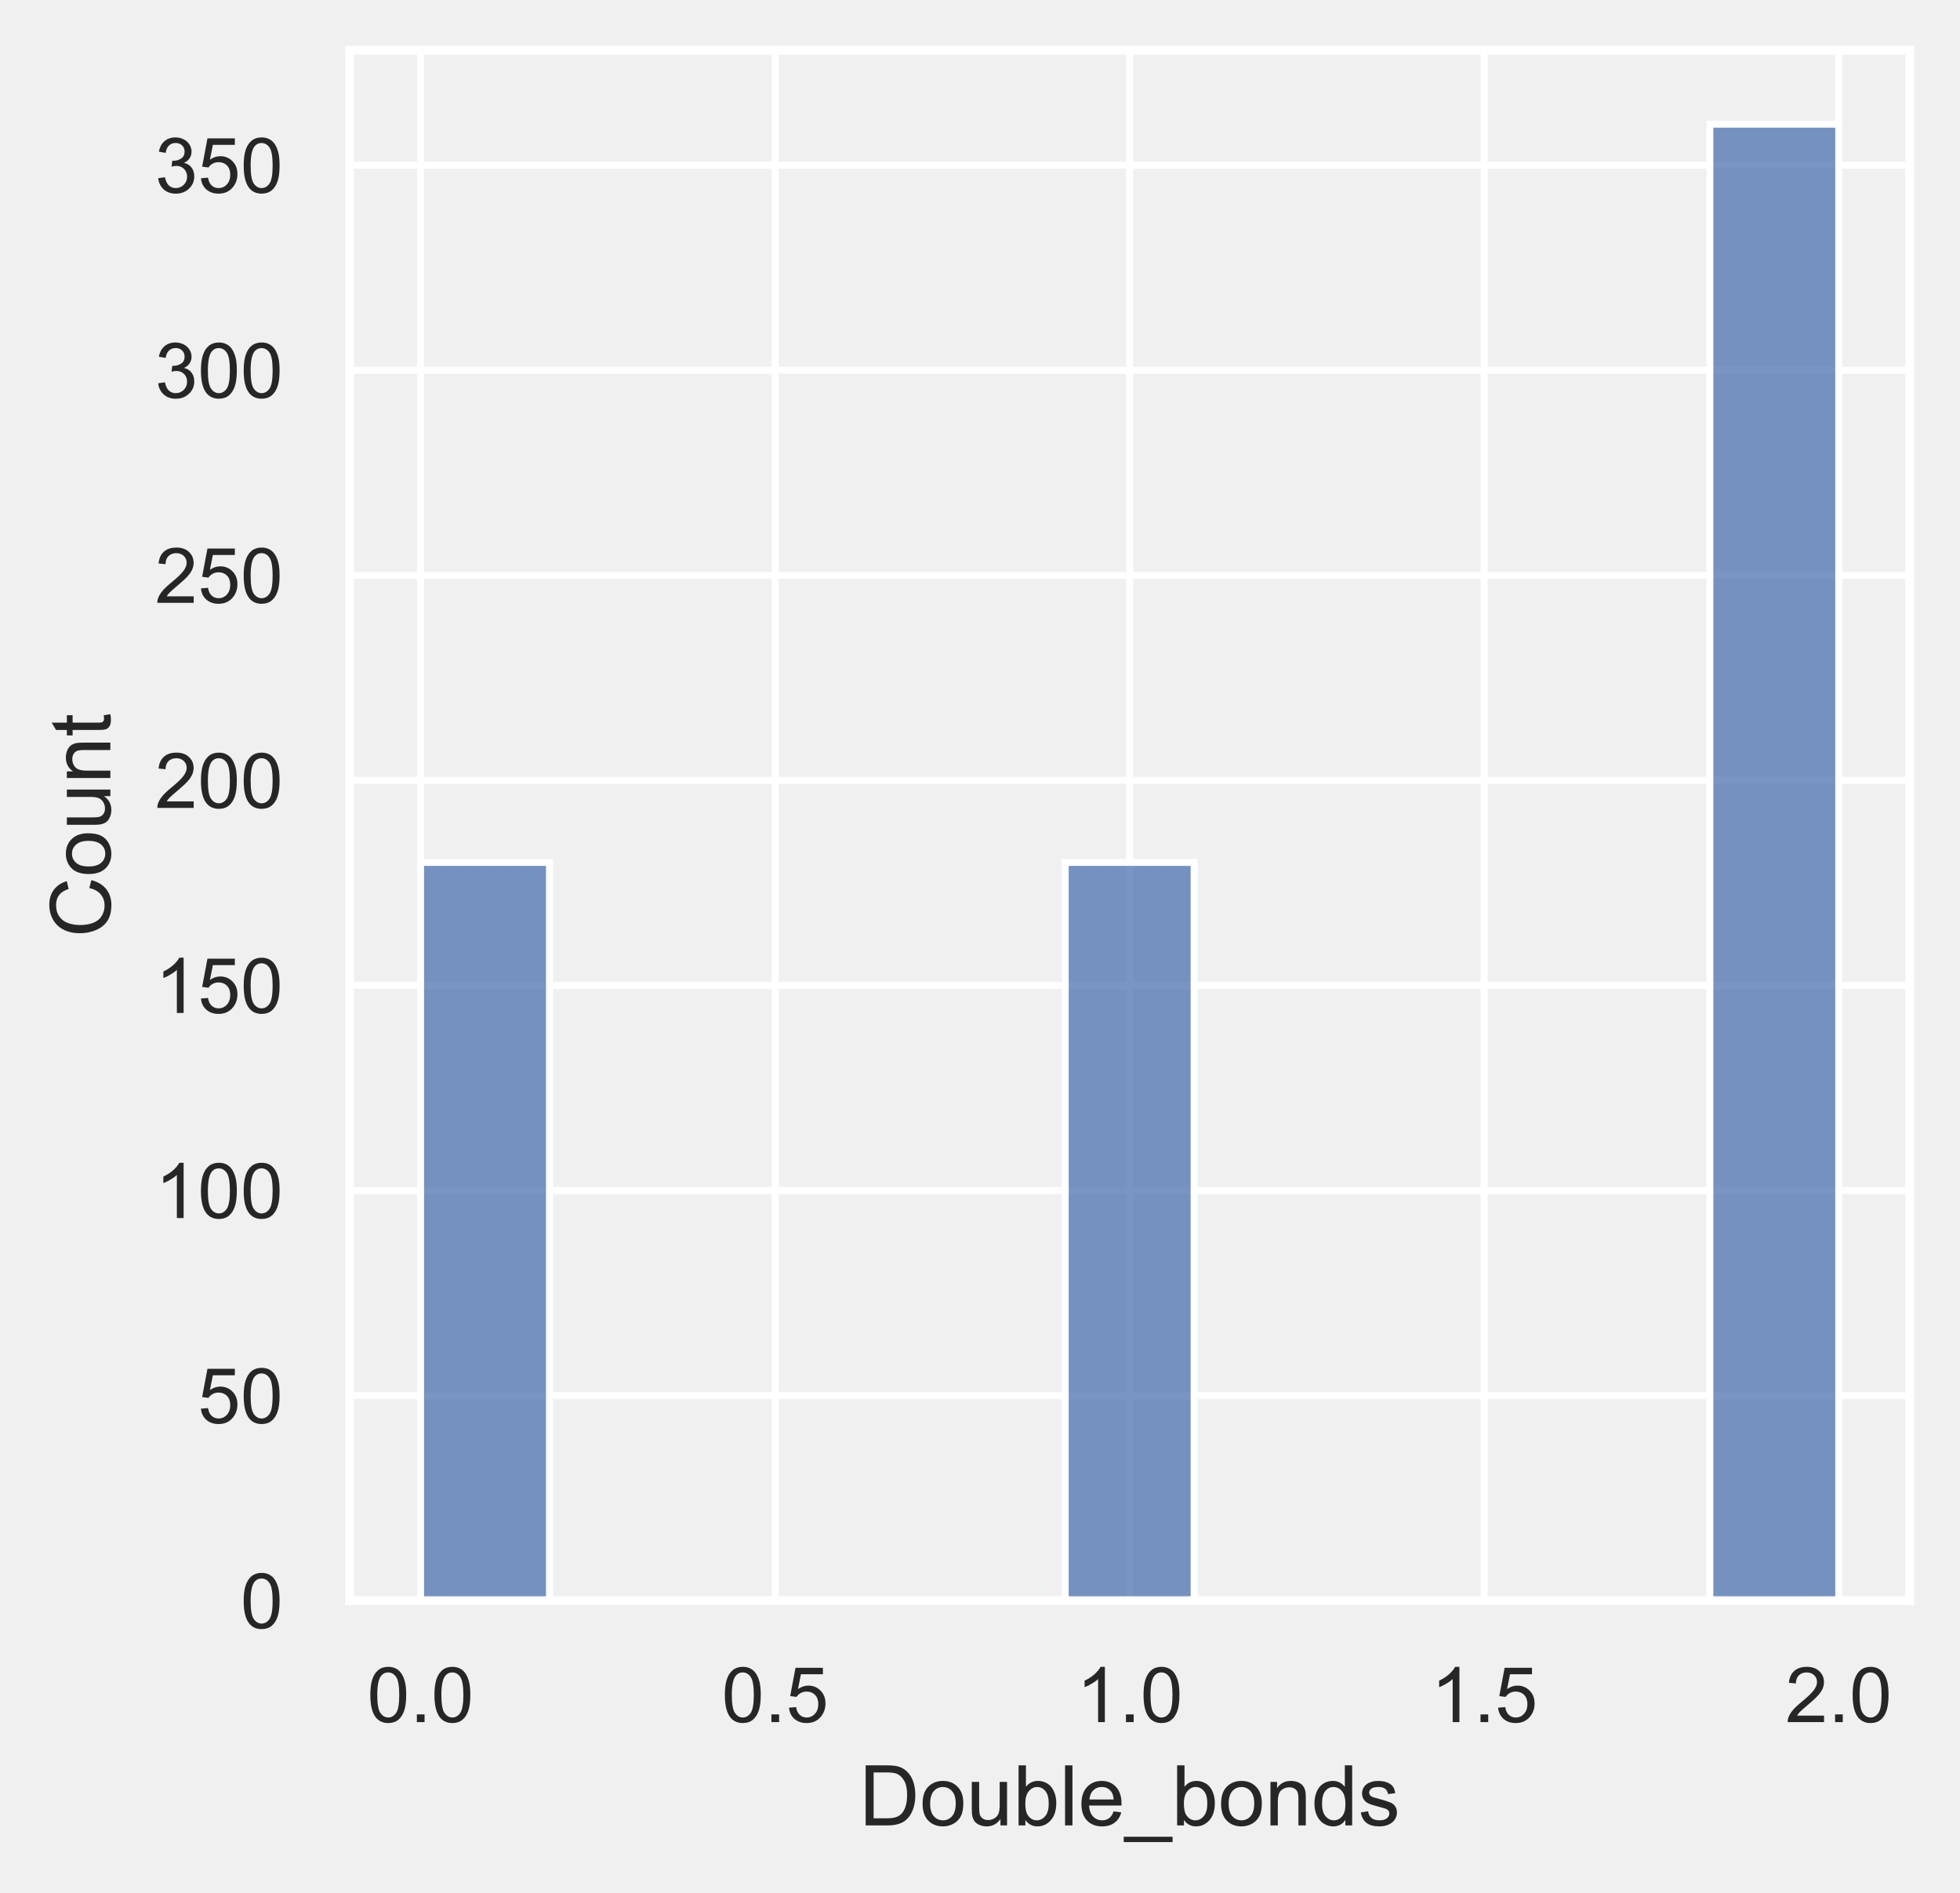
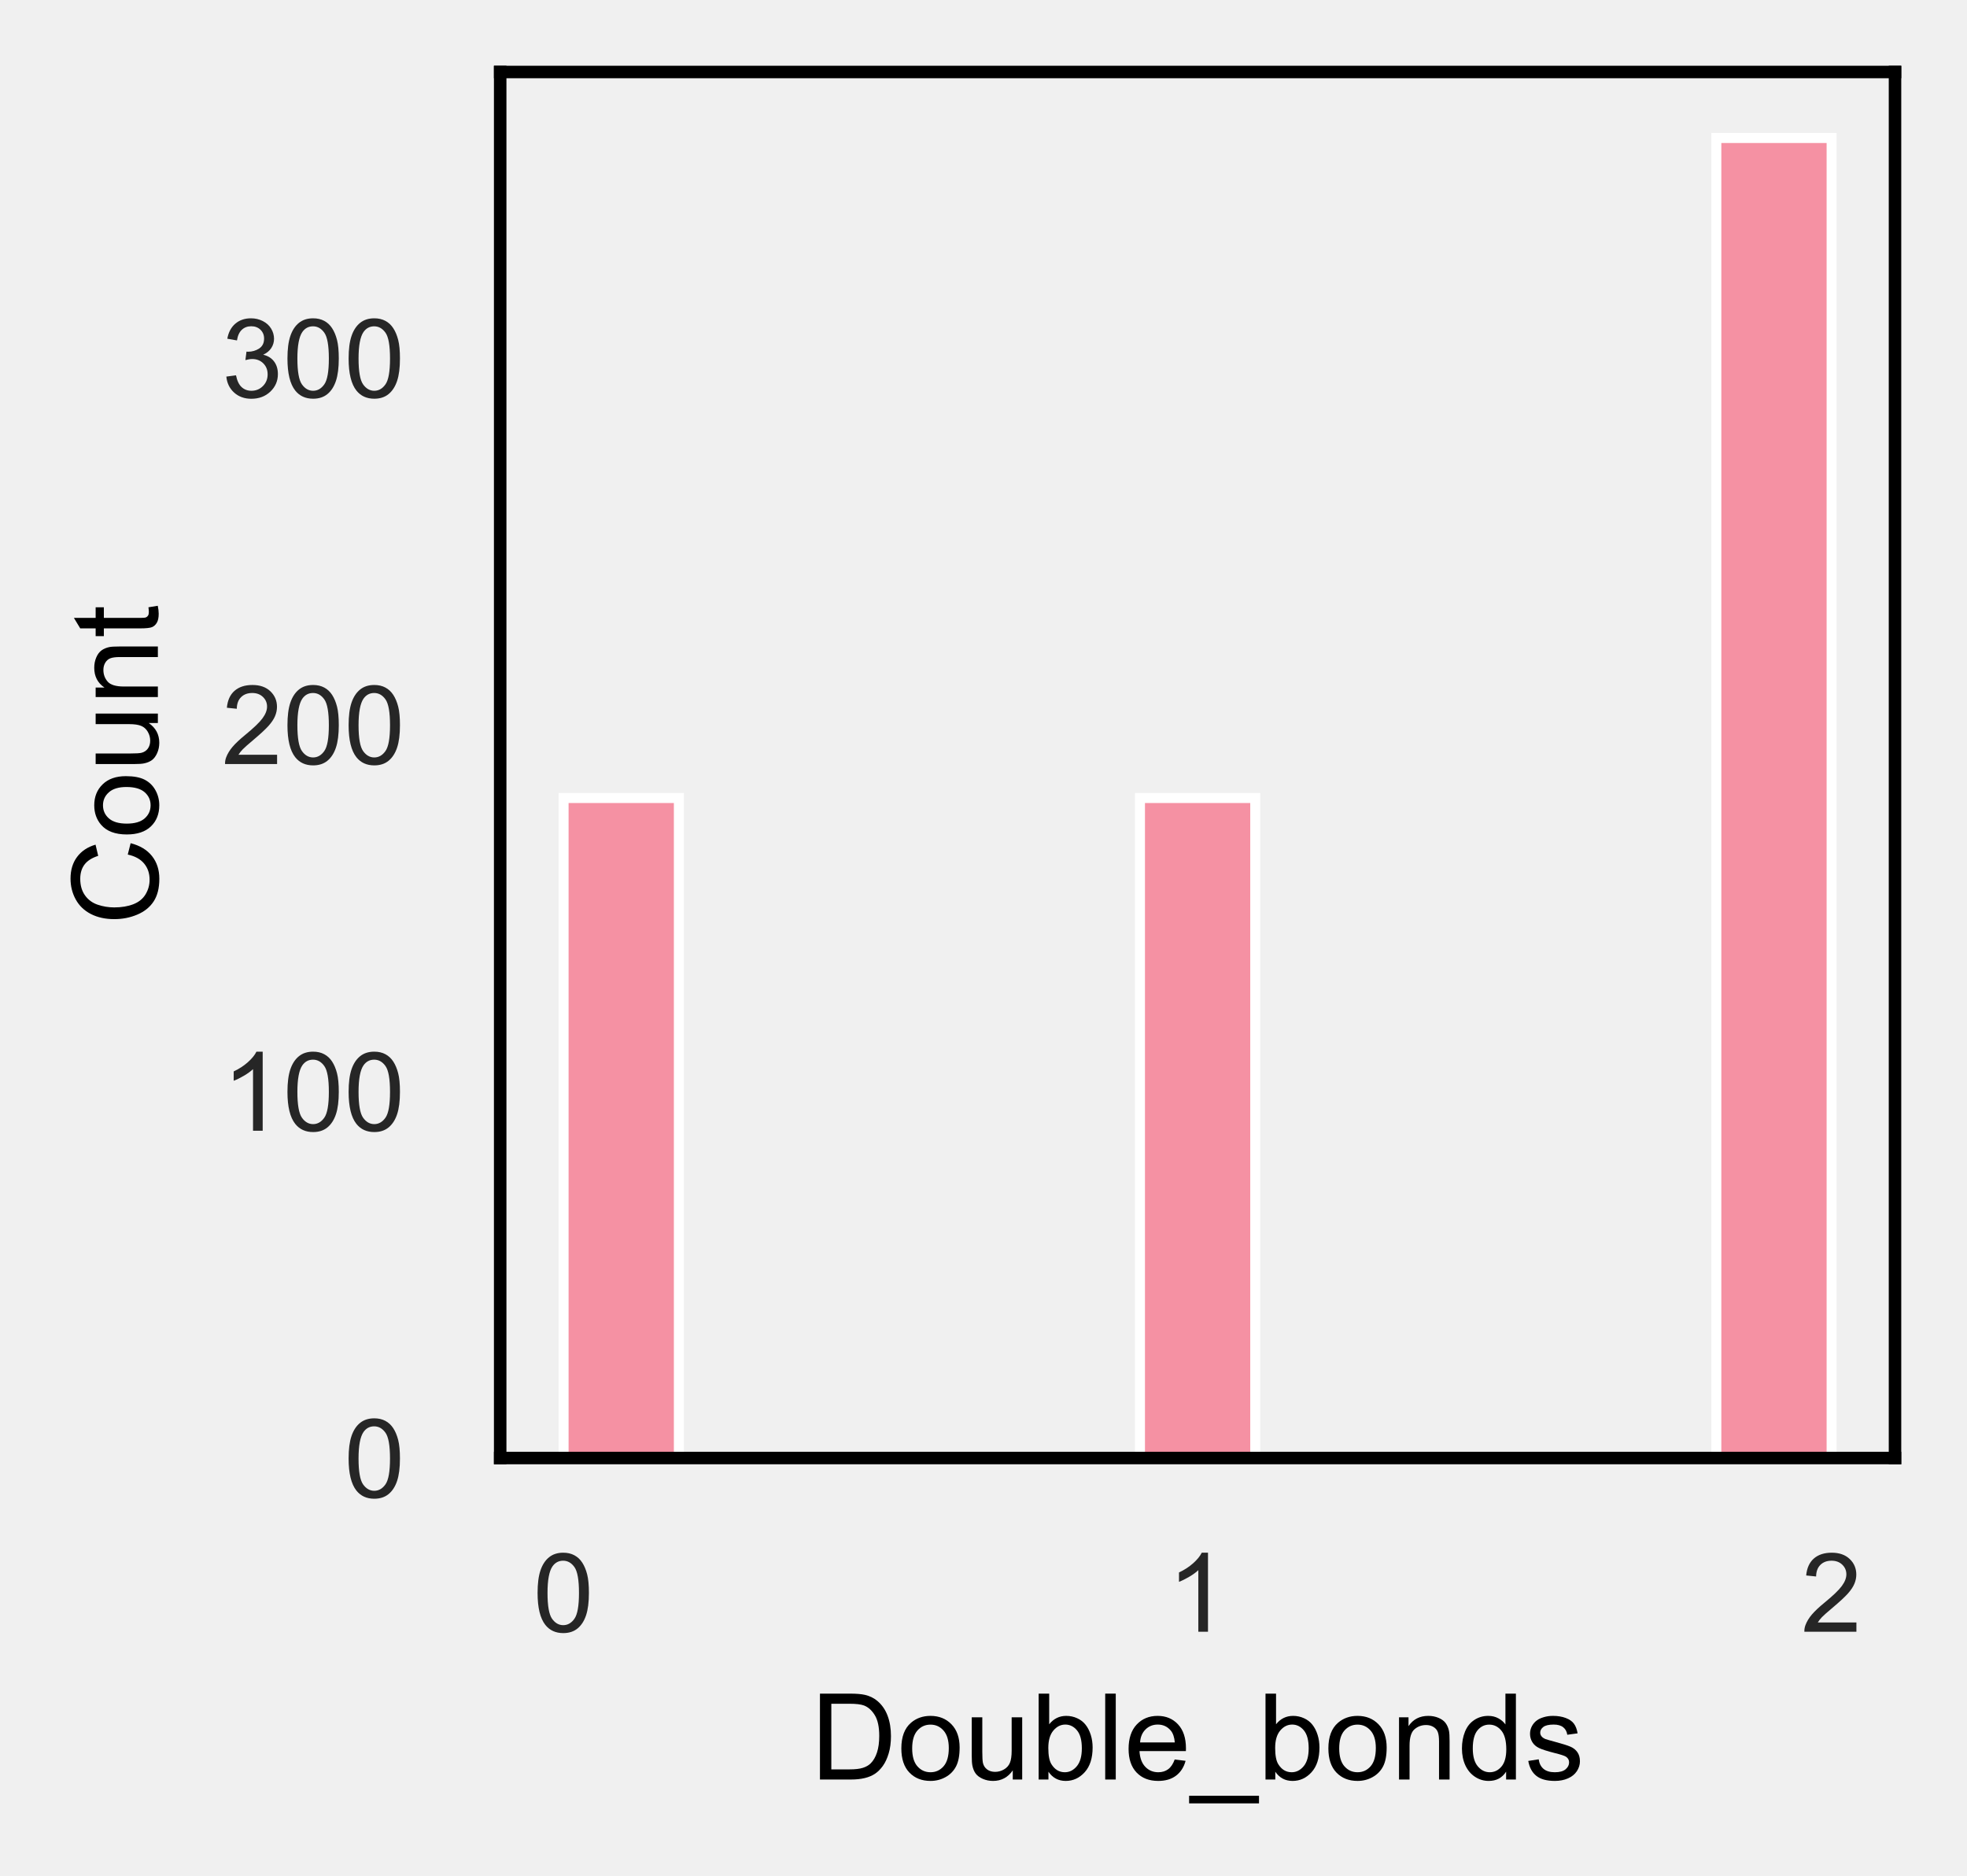
- <svg xmlns="http://www.w3.org/2000/svg" xmlns:xlink="http://www.w3.org/1999/xlink" width="280.425pt" height="270.694pt" viewBox="0 0 280.425 270.694" version="1.1">
+ <svg xmlns="http://www.w3.org/2000/svg" xmlns:xlink="http://www.w3.org/1999/xlink" width="196.725pt" height="187.534pt" viewBox="0 0 196.725 187.534" version="1.1">
  <defs>
    <style type="text/css">*{stroke-linejoin: round; stroke-linecap: butt}</style>
  </defs>
  <g id="figure_1">
    <g id="patch_1">
-       <path d="M 0 270.694  L 280.425 270.694  L 280.425 0  L 0 0  L 0 270.694  z " style="fill: none" />
+       <path d="M 0 187.534  L 196.725 187.534  L 196.725 0  L 0 0  L 0 187.534  z " style="fill: none" />
    </g>
    <g id="axes_1">
      <g id="patch_2">
-         <path d="M 50.025 228.96  L 273.225 228.96  L 273.225 7.2  L 50.025 7.2  L 50.025 228.96  z " style="fill: none" />
+         <path d="M 50.025 145.8  L 189.525 145.8  L 189.525 7.2  L 50.025 7.2  L 50.025 145.8  z " style="fill: none" />
      </g>
      <g id="matplotlib.axis_1">
        <g id="xtick_1">
-           <g id="line2d_1">
-             <path d="M 60.171 228.96  L 60.171 7.2  " clip-path="url(#p1297a125db)" style="fill: none; stroke: #ffffff; stroke-linecap: round" />
-           </g>
          <g id="text_1">
-             <g style="fill: #262626" transform="translate(52.52592 246.3336) scale(0.11 -0.11)">
+             <g style="fill: #262626" transform="translate(53.30786 163.1736) scale(0.11 -0.11)">
              <defs>
                <path id="ArialMT-30" d="M 266 2259  Q 266 3072 433 3567  Q 600 4063 929 4331  Q 1259 4600 1759 4600  Q 2128 4600 2406 4451  Q 2684 4303 2865 4023  Q 3047 3744 3150 3342  Q 3253 2941 3253 2259  Q 3253 1453 3087 958  Q 2922 463 2592 192  Q 2263 -78 1759 -78  Q 1097 -78 719 397  Q 266 969 266 2259  z M 844 2259  Q 844 1131 1108 757  Q 1372 384 1759 384  Q 2147 384 2411 759  Q 2675 1134 2675 2259  Q 2675 3391 2411 3762  Q 2147 4134 1753 4134  Q 1366 4134 1134 3806  Q 844 3388 844 2259  z " transform="scale(0.015625)" />
-                 <path id="ArialMT-2e" d="M 581 0  L 581 641  L 1222 641  L 1222 0  L 581 0  z " transform="scale(0.015625)" />
              </defs>
              <use xlink:href="#ArialMT-30" />
-               <use xlink:href="#ArialMT-2e" x="55.615" />
-               <use xlink:href="#ArialMT-30" x="83.398" />
            </g>
          </g>
        </g>
        <g id="xtick_2">
-           <g id="line2d_2">
-             <path d="M 110.898 228.96  L 110.898 7.2  " clip-path="url(#p1297a125db)" style="fill: none; stroke: #ffffff; stroke-linecap: round" />
-           </g>
          <g id="text_2">
-             <g style="fill: #262626" transform="translate(103.2532 246.3336) scale(0.11 -0.11)">
+             <g style="fill: #262626" transform="translate(116.717 163.1736) scale(0.11 -0.11)">
              <defs>
-                 <path id="ArialMT-35" d="M 266 1200  L 856 1250  Q 922 819 1161 601  Q 1400 384 1738 384  Q 2144 384 2425 690  Q 2706 997 2706 1503  Q 2706 1984 2436 2262  Q 2166 2541 1728 2541  Q 1456 2541 1237 2417  Q 1019 2294 894 2097  L 366 2166  L 809 4519  L 3088 4519  L 3088 3981  L 1259 3981  L 1013 2750  Q 1425 3038 1878 3038  Q 2478 3038 2890 2622  Q 3303 2206 3303 1553  Q 3303 931 2941 478  Q 2500 -78 1738 -78  Q 1113 -78 717 272  Q 322 622 266 1200  z " transform="scale(0.015625)" />
+                 <path id="ArialMT-31" d="M 2384 0  L 1822 0  L 1822 3584  Q 1619 3391 1289 3197  Q 959 3003 697 2906  L 697 3450  Q 1169 3672 1522 3987  Q 1875 4303 2022 4600  L 2384 4600  L 2384 0  z " transform="scale(0.015625)" />
              </defs>
-               <use xlink:href="#ArialMT-30" />
-               <use xlink:href="#ArialMT-2e" x="55.615" />
-               <use xlink:href="#ArialMT-35" x="83.398" />
+               <use xlink:href="#ArialMT-31" />
            </g>
          </g>
        </g>
        <g id="xtick_3">
-           <g id="line2d_3">
-             <path d="M 161.625 228.96  L 161.625 7.2  " clip-path="url(#p1297a125db)" style="fill: none; stroke: #ffffff; stroke-linecap: round" />
-           </g>
          <g id="text_3">
-             <g style="fill: #262626" transform="translate(153.9805 246.3336) scale(0.11 -0.11)">
-               <defs>
-                 <path id="ArialMT-31" d="M 2384 0  L 1822 0  L 1822 3584  Q 1619 3391 1289 3197  Q 959 3003 697 2906  L 697 3450  Q 1169 3672 1522 3987  Q 1875 4303 2022 4600  L 2384 4600  L 2384 0  z " transform="scale(0.015625)" />
-               </defs>
-               <use xlink:href="#ArialMT-31" />
-               <use xlink:href="#ArialMT-2e" x="55.615" />
-               <use xlink:href="#ArialMT-30" x="83.398" />
-             </g>
-           </g>
-         </g>
-         <g id="xtick_4">
-           <g id="line2d_4">
-             <path d="M 212.353 228.96  L 212.353 7.2  " clip-path="url(#p1297a125db)" style="fill: none; stroke: #ffffff; stroke-linecap: round" />
-           </g>
-           <g id="text_4">
-             <g style="fill: #262626" transform="translate(204.7077 246.3336) scale(0.11 -0.11)">
-               <use xlink:href="#ArialMT-31" />
-               <use xlink:href="#ArialMT-2e" x="55.615" />
-               <use xlink:href="#ArialMT-35" x="83.398" />
-             </g>
-           </g>
-         </g>
-         <g id="xtick_5">
-           <g id="line2d_5">
-             <path d="M 263.08 228.96  L 263.08 7.2  " clip-path="url(#p1297a125db)" style="fill: none; stroke: #ffffff; stroke-linecap: round" />
-           </g>
-           <g id="text_5">
-             <g style="fill: #262626" transform="translate(255.435 246.3336) scale(0.11 -0.11)">
+             <g style="fill: #262626" transform="translate(180.126 163.1736) scale(0.11 -0.11)">
              <defs>
                <path id="ArialMT-32" d="M 3222 541  L 3222 0  L 194 0  Q 188 203 259 391  Q 375 700 629 1000  Q 884 1300 1366 1694  Q 2113 2306 2375 2664  Q 2638 3022 2638 3341  Q 2638 3675 2398 3904  Q 2159 4134 1775 4134  Q 1369 4134 1125 3890  Q 881 3647 878 3216  L 300 3275  Q 359 3922 746 4261  Q 1134 4600 1788 4600  Q 2447 4600 2831 4234  Q 3216 3869 3216 3328  Q 3216 3053 3103 2787  Q 2991 2522 2730 2228  Q 2469 1934 1863 1422  Q 1356 997 1212 845  Q 1069 694 975 541  L 3222 541  z " transform="scale(0.015625)" />
              </defs>
              <use xlink:href="#ArialMT-32" />
-               <use xlink:href="#ArialMT-2e" x="55.615" />
-               <use xlink:href="#ArialMT-30" x="83.398" />
            </g>
          </g>
        </g>
-         <g id="text_6">
-           <g style="fill: #262626" transform="translate(122.9302 261.1092) scale(0.12 -0.12)">
+         <g id="text_4">
+           <g transform="translate(81.08016 177.9492) scale(0.12 -0.12)">
            <defs>
              <path id="ArialMT-44" d="M 494 0  L 494 4581  L 2072 4581  Q 2606 4581 2888 4516  Q 3281 4425 3559 4188  Q 3922 3881 4101 3404  Q 4281 2928 4281 2316  Q 4281 1794 4159 1391  Q 4038 988 3847 723  Q 3656 459 3429 307  Q 3203 156 2883 78  Q 2563 0 2147 0  L 494 0  z M 1100 541  L 2078 541  Q 2531 541 2789 625  Q 3047 709 3200 863  Q 3416 1078 3536 1442  Q 3656 1806 3656 2325  Q 3656 3044 3420 3430  Q 3184 3816 2847 3947  Q 2603 4041 2063 4041  L 1100 4041  L 1100 541  z " transform="scale(0.015625)" />
              <path id="ArialMT-6f" d="M 213 1659  Q 213 2581 725 3025  Q 1153 3394 1769 3394  Q 2453 3394 2887 2945  Q 3322 2497 3322 1706  Q 3322 1066 3130 698  Q 2938 331 2570 128  Q 2203 -75 1769 -75  Q 1072 -75 642 372  Q 213 819 213 1659  z M 791 1659  Q 791 1022 1069 705  Q 1347 388 1769 388  Q 2188 388 2466 706  Q 2744 1025 2744 1678  Q 2744 2294 2464 2611  Q 2184 2928 1769 2928  Q 1347 2928 1069 2612  Q 791 2297 791 1659  z " transform="scale(0.015625)" />
              <path id="ArialMT-75" d="M 2597 0  L 2597 488  Q 2209 -75 1544 -75  Q 1250 -75 995 37  Q 741 150 617 320  Q 494 491 444 738  Q 409 903 409 1263  L 409 3319  L 972 3319  L 972 1478  Q 972 1038 1006 884  Q 1059 663 1231 536  Q 1403 409 1656 409  Q 1909 409 2131 539  Q 2353 669 2445 892  Q 2538 1116 2538 1541  L 2538 3319  L 3100 3319  L 3100 0  L 2597 0  z " transform="scale(0.015625)" />
              <path id="ArialMT-62" d="M 941 0  L 419 0  L 419 4581  L 981 4581  L 981 2947  Q 1338 3394 1891 3394  Q 2197 3394 2470 3270  Q 2744 3147 2920 2923  Q 3097 2700 3197 2384  Q 3297 2069 3297 1709  Q 3297 856 2875 390  Q 2453 -75 1863 -75  Q 1275 -75 941 416  L 941 0  z M 934 1684  Q 934 1088 1097 822  Q 1363 388 1816 388  Q 2184 388 2453 708  Q 2722 1028 2722 1663  Q 2722 2313 2464 2622  Q 2206 2931 1841 2931  Q 1472 2931 1203 2611  Q 934 2291 934 1684  z " transform="scale(0.015625)" />
              <path id="ArialMT-6c" d="M 409 0  L 409 4581  L 972 4581  L 972 0  L 409 0  z " transform="scale(0.015625)" />
              <path id="ArialMT-65" d="M 2694 1069  L 3275 997  Q 3138 488 2766 206  Q 2394 -75 1816 -75  Q 1088 -75 661 373  Q 234 822 234 1631  Q 234 2469 665 2931  Q 1097 3394 1784 3394  Q 2450 3394 2872 2941  Q 3294 2488 3294 1666  Q 3294 1616 3291 1516  L 816 1516  Q 847 969 1125 678  Q 1403 388 1819 388  Q 2128 388 2347 550  Q 2566 713 2694 1069  z M 847 1978  L 2700 1978  Q 2663 2397 2488 2606  Q 2219 2931 1791 2931  Q 1403 2931 1139 2672  Q 875 2413 847 1978  z " transform="scale(0.015625)" />
              <path id="ArialMT-5f" d="M -97 -1272  L -97 -866  L 3631 -866  L 3631 -1272  L -97 -1272  z " transform="scale(0.015625)" />
              <path id="ArialMT-6e" d="M 422 0  L 422 3319  L 928 3319  L 928 2847  Q 1294 3394 1984 3394  Q 2284 3394 2536 3286  Q 2788 3178 2913 3003  Q 3038 2828 3088 2588  Q 3119 2431 3119 2041  L 3119 0  L 2556 0  L 2556 2019  Q 2556 2363 2490 2533  Q 2425 2703 2258 2804  Q 2091 2906 1866 2906  Q 1506 2906 1245 2678  Q 984 2450 984 1813  L 984 0  L 422 0  z " transform="scale(0.015625)" />
              <path id="ArialMT-64" d="M 2575 0  L 2575 419  Q 2259 -75 1647 -75  Q 1250 -75 917 144  Q 584 363 401 755  Q 219 1147 219 1656  Q 219 2153 384 2558  Q 550 2963 881 3178  Q 1213 3394 1622 3394  Q 1922 3394 2156 3267  Q 2391 3141 2538 2938  L 2538 4581  L 3097 4581  L 3097 0  L 2575 0  z M 797 1656  Q 797 1019 1065 703  Q 1334 388 1700 388  Q 2069 388 2326 689  Q 2584 991 2584 1609  Q 2584 2291 2321 2609  Q 2059 2928 1675 2928  Q 1300 2928 1048 2622  Q 797 2316 797 1656  z " transform="scale(0.015625)" />
              <path id="ArialMT-73" d="M 197 991  L 753 1078  Q 800 744 1014 566  Q 1228 388 1613 388  Q 2000 388 2187 545  Q 2375 703 2375 916  Q 2375 1106 2209 1216  Q 2094 1291 1634 1406  Q 1016 1563 777 1677  Q 538 1791 414 1992  Q 291 2194 291 2438  Q 291 2659 392 2848  Q 494 3038 669 3163  Q 800 3259 1026 3326  Q 1253 3394 1513 3394  Q 1903 3394 2198 3281  Q 2494 3169 2634 2976  Q 2775 2784 2828 2463  L 2278 2388  Q 2241 2644 2061 2787  Q 1881 2931 1553 2931  Q 1166 2931 1000 2803  Q 834 2675 834 2503  Q 834 2394 903 2306  Q 972 2216 1119 2156  Q 1203 2125 1616 2013  Q 2213 1853 2448 1751  Q 2684 1650 2818 1456  Q 2953 1263 2953 975  Q 2953 694 2789 445  Q 2625 197 2315 61  Q 2006 -75 1616 -75  Q 969 -75 630 194  Q 291 463 197 991  z " transform="scale(0.015625)" />
            </defs>
            <use xlink:href="#ArialMT-44" />
            <use xlink:href="#ArialMT-6f" x="72.217" />
            <use xlink:href="#ArialMT-75" x="127.832" />
            <use xlink:href="#ArialMT-62" x="183.447" />
            <use xlink:href="#ArialMT-6c" x="239.062" />
            <use xlink:href="#ArialMT-65" x="261.279" />
            <use xlink:href="#ArialMT-5f" x="316.895" />
            <use xlink:href="#ArialMT-62" x="372.51" />
            <use xlink:href="#ArialMT-6f" x="428.125" />
            <use xlink:href="#ArialMT-6e" x="483.74" />
            <use xlink:href="#ArialMT-64" x="539.355" />
            <use xlink:href="#ArialMT-73" x="594.971" />
          </g>
        </g>
      </g>
      <g id="matplotlib.axis_2">
        <g id="ytick_1">
-           <g id="line2d_6">
-             <path d="M 50.025 228.96  L 273.225 228.96  " clip-path="url(#p1297a125db)" style="fill: none; stroke: #ffffff; stroke-linecap: round" />
-           </g>
-           <g id="text_7">
-             <g style="fill: #262626" transform="translate(34.40844 232.8968) scale(0.11 -0.11)">
+           <g id="text_5">
+             <g style="fill: #262626" transform="translate(34.40844 149.7368) scale(0.11 -0.11)">
              <use xlink:href="#ArialMT-30" />
            </g>
          </g>
        </g>
        <g id="ytick_2">
-           <g id="line2d_7">
-             <path d="M 50.025 199.627  L 273.225 199.627  " clip-path="url(#p1297a125db)" style="fill: none; stroke: #ffffff; stroke-linecap: round" />
-           </g>
-           <g id="text_8">
-             <g style="fill: #262626" transform="translate(28.29141 203.5635) scale(0.11 -0.11)">
-               <use xlink:href="#ArialMT-35" />
-               <use xlink:href="#ArialMT-30" x="55.615" />
-             </g>
-           </g>
-         </g>
-         <g id="ytick_3">
-           <g id="line2d_8">
-             <path d="M 50.025 170.293  L 273.225 170.293  " clip-path="url(#p1297a125db)" style="fill: none; stroke: #ffffff; stroke-linecap: round" />
-           </g>
-           <g id="text_9">
-             <g style="fill: #262626" transform="translate(22.17438 174.2301) scale(0.11 -0.11)">
+           <g id="text_6">
+             <g style="fill: #262626" transform="translate(22.17438 113.0701) scale(0.11 -0.11)">
              <use xlink:href="#ArialMT-31" />
              <use xlink:href="#ArialMT-30" x="55.615" />
              <use xlink:href="#ArialMT-30" x="111.23" />
            </g>
          </g>
        </g>
-         <g id="ytick_4">
-           <g id="line2d_9">
-             <path d="M 50.025 140.96  L 273.225 140.96  " clip-path="url(#p1297a125db)" style="fill: none; stroke: #ffffff; stroke-linecap: round" />
-           </g>
-           <g id="text_10">
-             <g style="fill: #262626" transform="translate(22.17438 144.8968) scale(0.11 -0.11)">
-               <use xlink:href="#ArialMT-31" />
-               <use xlink:href="#ArialMT-35" x="55.615" />
-               <use xlink:href="#ArialMT-30" x="111.23" />
-             </g>
-           </g>
-         </g>
-         <g id="ytick_5">
-           <g id="line2d_10">
-             <path d="M 50.025 111.627  L 273.225 111.627  " clip-path="url(#p1297a125db)" style="fill: none; stroke: #ffffff; stroke-linecap: round" />
-           </g>
-           <g id="text_11">
-             <g style="fill: #262626" transform="translate(22.17438 115.5635) scale(0.11 -0.11)">
+         <g id="ytick_3">
+           <g id="text_7">
+             <g style="fill: #262626" transform="translate(22.17438 76.40346) scale(0.11 -0.11)">
              <use xlink:href="#ArialMT-32" />
              <use xlink:href="#ArialMT-30" x="55.615" />
              <use xlink:href="#ArialMT-30" x="111.23" />
            </g>
          </g>
        </g>
-         <g id="ytick_6">
-           <g id="line2d_11">
-             <path d="M 50.025 82.293  L 273.225 82.293  " clip-path="url(#p1297a125db)" style="fill: none; stroke: #ffffff; stroke-linecap: round" />
-           </g>
-           <g id="text_12">
-             <g style="fill: #262626" transform="translate(22.17438 86.23013) scale(0.11 -0.11)">
-               <use xlink:href="#ArialMT-32" />
-               <use xlink:href="#ArialMT-35" x="55.615" />
-               <use xlink:href="#ArialMT-30" x="111.23" />
-             </g>
-           </g>
-         </g>
-         <g id="ytick_7">
-           <g id="line2d_12">
-             <path d="M 50.025 52.96  L 273.225 52.96  " clip-path="url(#p1297a125db)" style="fill: none; stroke: #ffffff; stroke-linecap: round" />
-           </g>
-           <g id="text_13">
-             <g style="fill: #262626" transform="translate(22.17438 56.8968) scale(0.11 -0.11)">
+         <g id="ytick_4">
+           <g id="text_8">
+             <g style="fill: #262626" transform="translate(22.17438 39.7368) scale(0.11 -0.11)">
              <defs>
                <path id="ArialMT-33" d="M 269 1209  L 831 1284  Q 928 806 1161 595  Q 1394 384 1728 384  Q 2125 384 2398 659  Q 2672 934 2672 1341  Q 2672 1728 2419 1979  Q 2166 2231 1775 2231  Q 1616 2231 1378 2169  L 1441 2663  Q 1497 2656 1531 2656  Q 1891 2656 2178 2843  Q 2466 3031 2466 3422  Q 2466 3731 2256 3934  Q 2047 4138 1716 4138  Q 1388 4138 1169 3931  Q 950 3725 888 3313  L 325 3413  Q 428 3978 793 4289  Q 1159 4600 1703 4600  Q 2078 4600 2393 4439  Q 2709 4278 2876 4000  Q 3044 3722 3044 3409  Q 3044 3113 2884 2869  Q 2725 2625 2413 2481  Q 2819 2388 3044 2092  Q 3269 1797 3269 1353  Q 3269 753 2831 336  Q 2394 -81 1725 -81  Q 1122 -81 723 278  Q 325 638 269 1209  z " transform="scale(0.015625)" />
              </defs>
              <use xlink:href="#ArialMT-33" />
              <use xlink:href="#ArialMT-30" x="55.615" />
              <use xlink:href="#ArialMT-30" x="111.23" />
            </g>
          </g>
        </g>
-         <g id="ytick_8">
-           <g id="line2d_13">
-             <path d="M 50.025 23.627  L 273.225 23.627  " clip-path="url(#p1297a125db)" style="fill: none; stroke: #ffffff; stroke-linecap: round" />
-           </g>
-           <g id="text_14">
-             <g style="fill: #262626" transform="translate(22.17438 27.56346) scale(0.11 -0.11)">
-               <use xlink:href="#ArialMT-33" />
-               <use xlink:href="#ArialMT-35" x="55.615" />
-               <use xlink:href="#ArialMT-30" x="111.23" />
-             </g>
-           </g>
-         </g>
-         <g id="text_15">
-           <g style="fill: #262626" transform="translate(15.78937 134.0897) rotate(-90) scale(0.12 -0.12)">
+         <g id="text_9">
+           <g transform="translate(15.78937 92.50969) rotate(-90) scale(0.12 -0.12)">
            <defs>
              <path id="ArialMT-43" d="M 3763 1606  L 4369 1453  Q 4178 706 3683 314  Q 3188 -78 2472 -78  Q 1731 -78 1267 223  Q 803 525 561 1097  Q 319 1669 319 2325  Q 319 3041 592 3573  Q 866 4106 1370 4382  Q 1875 4659 2481 4659  Q 3169 4659 3637 4309  Q 4106 3959 4291 3325  L 3694 3184  Q 3534 3684 3231 3912  Q 2928 4141 2469 4141  Q 1941 4141 1586 3887  Q 1231 3634 1087 3207  Q 944 2781 944 2328  Q 944 1744 1114 1308  Q 1284 872 1643 656  Q 2003 441 2422 441  Q 2931 441 3284 734  Q 3638 1028 3763 1606  z " transform="scale(0.015625)" />
              <path id="ArialMT-74" d="M 1650 503  L 1731 6  Q 1494 -44 1306 -44  Q 1000 -44 831 53  Q 663 150 594 308  Q 525 466 525 972  L 525 2881  L 113 2881  L 113 3319  L 525 3319  L 525 4141  L 1084 4478  L 1084 3319  L 1650 3319  L 1650 2881  L 1084 2881  L 1084 941  Q 1084 700 1114 631  Q 1144 563 1211 522  Q 1278 481 1403 481  Q 1497 481 1650 503  z " transform="scale(0.015625)" />
            </defs>
            <use xlink:href="#ArialMT-43" />
            <use xlink:href="#ArialMT-6f" x="72.217" />
            <use xlink:href="#ArialMT-75" x="127.832" />
            <use xlink:href="#ArialMT-6e" x="183.447" />
            <use xlink:href="#ArialMT-74" x="239.062" />
          </g>
        </g>
      </g>
      <g id="patch_3">
-         <path d="M 60.171 228.96  L 78.617 228.96  L 78.617 123.36  L 60.171 123.36  z " clip-path="url(#p1297a125db)" style="fill: #4c72b0; fill-opacity: 0.75; stroke: #ffffff; stroke-linejoin: miter" />
+         <path d="M 56.366 145.8  L 67.895 145.8  L 67.895 79.8  L 56.366 79.8  z " clip-path="url(#pfb6e315e19)" style="fill: #f77189; fill-opacity: 0.75; stroke: #ffffff; stroke-linejoin: miter" />
      </g>
      <g id="patch_4">
-         <path d="M 78.617 228.96  L 97.063 228.96  L 97.063 228.96  L 78.617 228.96  z " clip-path="url(#p1297a125db)" style="fill: #4c72b0; fill-opacity: 0.75; stroke: #ffffff; stroke-linejoin: miter" />
+         <path d="M 67.895 145.8  L 79.424 145.8  L 79.424 145.8  L 67.895 145.8  z " clip-path="url(#pfb6e315e19)" style="fill: #f77189; fill-opacity: 0.75; stroke: #ffffff; stroke-linejoin: miter" />
      </g>
      <g id="patch_5">
-         <path d="M 97.063 228.96  L 115.51 228.96  L 115.51 228.96  L 97.063 228.96  z " clip-path="url(#p1297a125db)" style="fill: #4c72b0; fill-opacity: 0.75; stroke: #ffffff; stroke-linejoin: miter" />
+         <path d="M 79.424 145.8  L 90.953 145.8  L 90.953 145.8  L 79.424 145.8  z " clip-path="url(#pfb6e315e19)" style="fill: #f77189; fill-opacity: 0.75; stroke: #ffffff; stroke-linejoin: miter" />
      </g>
      <g id="patch_6">
-         <path d="M 115.51 228.96  L 133.956 228.96  L 133.956 228.96  L 115.51 228.96  z " clip-path="url(#p1297a125db)" style="fill: #4c72b0; fill-opacity: 0.75; stroke: #ffffff; stroke-linejoin: miter" />
+         <path d="M 90.953 145.8  L 102.482 145.8  L 102.482 145.8  L 90.953 145.8  z " clip-path="url(#pfb6e315e19)" style="fill: #f77189; fill-opacity: 0.75; stroke: #ffffff; stroke-linejoin: miter" />
      </g>
      <g id="patch_7">
-         <path d="M 133.956 228.96  L 152.402 228.96  L 152.402 228.96  L 133.956 228.96  z " clip-path="url(#p1297a125db)" style="fill: #4c72b0; fill-opacity: 0.75; stroke: #ffffff; stroke-linejoin: miter" />
+         <path d="M 102.482 145.8  L 114.011 145.8  L 114.011 145.8  L 102.482 145.8  z " clip-path="url(#pfb6e315e19)" style="fill: #f77189; fill-opacity: 0.75; stroke: #ffffff; stroke-linejoin: miter" />
      </g>
      <g id="patch_8">
-         <path d="M 152.402 228.96  L 170.849 228.96  L 170.849 123.36  L 152.402 123.36  z " clip-path="url(#p1297a125db)" style="fill: #4c72b0; fill-opacity: 0.75; stroke: #ffffff; stroke-linejoin: miter" />
+         <path d="M 114.011 145.8  L 125.54 145.8  L 125.54 79.8  L 114.011 79.8  z " clip-path="url(#pfb6e315e19)" style="fill: #f77189; fill-opacity: 0.75; stroke: #ffffff; stroke-linejoin: miter" />
      </g>
      <g id="patch_9">
-         <path d="M 170.849 228.96  L 189.295 228.96  L 189.295 228.96  L 170.849 228.96  z " clip-path="url(#p1297a125db)" style="fill: #4c72b0; fill-opacity: 0.75; stroke: #ffffff; stroke-linejoin: miter" />
+         <path d="M 125.54 145.8  L 137.069 145.8  L 137.069 145.8  L 125.54 145.8  z " clip-path="url(#pfb6e315e19)" style="fill: #f77189; fill-opacity: 0.75; stroke: #ffffff; stroke-linejoin: miter" />
      </g>
      <g id="patch_10">
-         <path d="M 189.295 228.96  L 207.741 228.96  L 207.741 228.96  L 189.295 228.96  z " clip-path="url(#p1297a125db)" style="fill: #4c72b0; fill-opacity: 0.75; stroke: #ffffff; stroke-linejoin: miter" />
+         <path d="M 137.069 145.8  L 148.598 145.8  L 148.598 145.8  L 137.069 145.8  z " clip-path="url(#pfb6e315e19)" style="fill: #f77189; fill-opacity: 0.75; stroke: #ffffff; stroke-linejoin: miter" />
      </g>
      <g id="patch_11">
-         <path d="M 207.741 228.96  L 226.187 228.96  L 226.187 228.96  L 207.741 228.96  z " clip-path="url(#p1297a125db)" style="fill: #4c72b0; fill-opacity: 0.75; stroke: #ffffff; stroke-linejoin: miter" />
+         <path d="M 148.598 145.8  L 160.127 145.8  L 160.127 145.8  L 148.598 145.8  z " clip-path="url(#pfb6e315e19)" style="fill: #f77189; fill-opacity: 0.75; stroke: #ffffff; stroke-linejoin: miter" />
      </g>
      <g id="patch_12">
-         <path d="M 226.187 228.96  L 244.634 228.96  L 244.634 228.96  L 226.187 228.96  z " clip-path="url(#p1297a125db)" style="fill: #4c72b0; fill-opacity: 0.75; stroke: #ffffff; stroke-linejoin: miter" />
+         <path d="M 160.127 145.8  L 171.656 145.8  L 171.656 145.8  L 160.127 145.8  z " clip-path="url(#pfb6e315e19)" style="fill: #f77189; fill-opacity: 0.75; stroke: #ffffff; stroke-linejoin: miter" />
      </g>
      <g id="patch_13">
-         <path d="M 244.634 228.96  L 263.08 228.96  L 263.08 17.76  L 244.634 17.76  z " clip-path="url(#p1297a125db)" style="fill: #4c72b0; fill-opacity: 0.75; stroke: #ffffff; stroke-linejoin: miter" />
+         <path d="M 171.656 145.8  L 183.185 145.8  L 183.185 13.8  L 171.656 13.8  z " clip-path="url(#pfb6e315e19)" style="fill: #f77189; fill-opacity: 0.75; stroke: #ffffff; stroke-linejoin: miter" />
      </g>
      <g id="patch_14">
-         <path d="M 50.025 228.96  L 50.025 7.2  " style="fill: none; stroke: #ffffff; stroke-width: 1.25; stroke-linejoin: miter; stroke-linecap: square" />
+         <path d="M 50.025 145.8  L 50.025 7.2  " style="fill: none; stroke: #000000; stroke-width: 1.25; stroke-linejoin: miter; stroke-linecap: square" />
      </g>
      <g id="patch_15">
-         <path d="M 273.225 228.96  L 273.225 7.2  " style="fill: none; stroke: #ffffff; stroke-width: 1.25; stroke-linejoin: miter; stroke-linecap: square" />
+         <path d="M 189.525 145.8  L 189.525 7.2  " style="fill: none; stroke: #000000; stroke-width: 1.25; stroke-linejoin: miter; stroke-linecap: square" />
      </g>
      <g id="patch_16">
-         <path d="M 50.025 228.96  L 273.225 228.96  " style="fill: none; stroke: #ffffff; stroke-width: 1.25; stroke-linejoin: miter; stroke-linecap: square" />
+         <path d="M 50.025 145.8  L 189.525 145.8  " style="fill: none; stroke: #000000; stroke-width: 1.25; stroke-linejoin: miter; stroke-linecap: square" />
      </g>
      <g id="patch_17">
-         <path d="M 50.025 7.2  L 273.225 7.2  " style="fill: none; stroke: #ffffff; stroke-width: 1.25; stroke-linejoin: miter; stroke-linecap: square" />
+         <path d="M 50.025 7.2  L 189.525 7.2  " style="fill: none; stroke: #000000; stroke-width: 1.25; stroke-linejoin: miter; stroke-linecap: square" />
      </g>
    </g>
  </g>
  <defs>
-     <clipPath id="p1297a125db">
-       <rect x="50.025" y="7.2" width="223.2" height="221.76" />
+     <clipPath id="pfb6e315e19">
+       <rect x="50.025" y="7.2" width="139.5" height="138.6" />
    </clipPath>
  </defs>
</svg>
